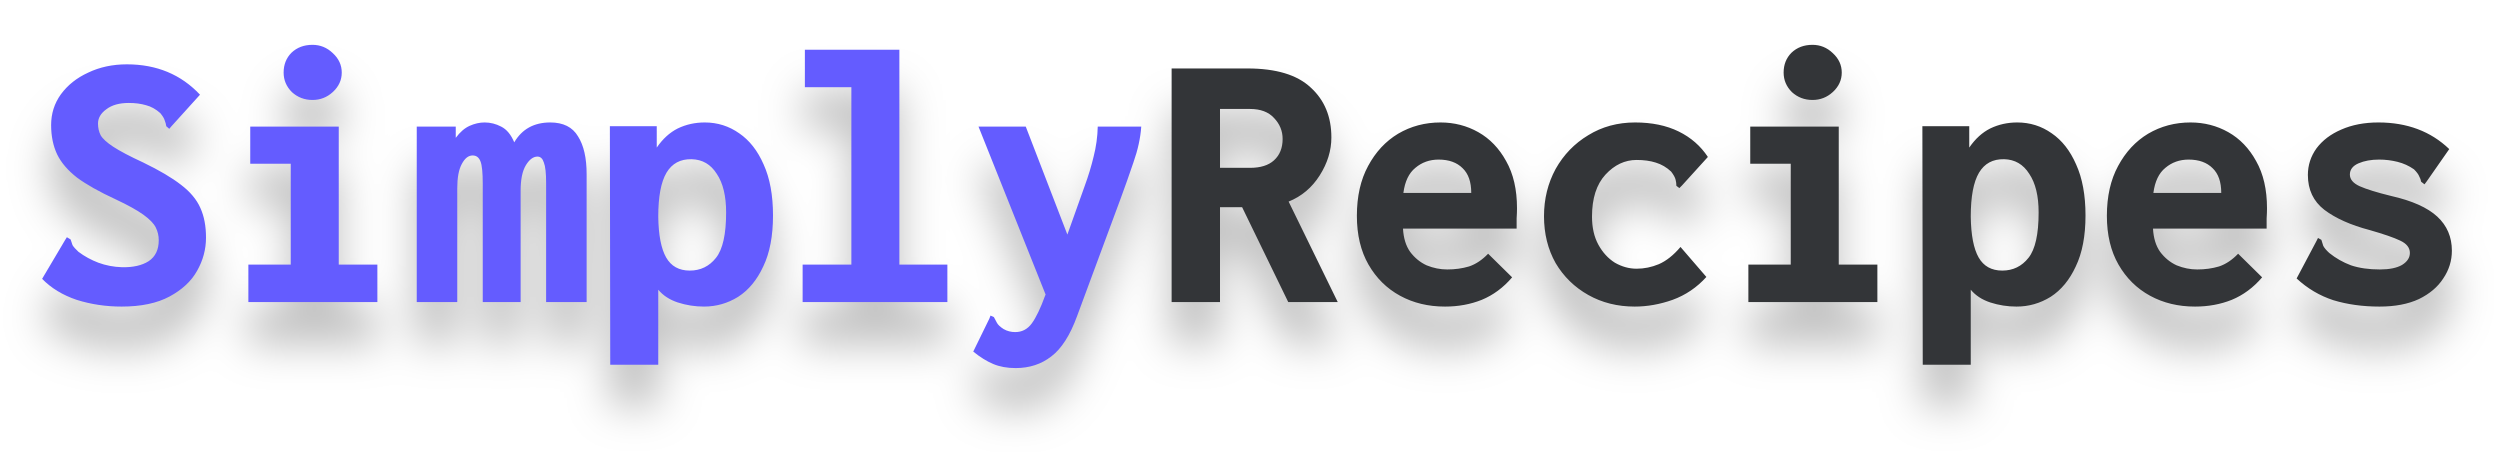
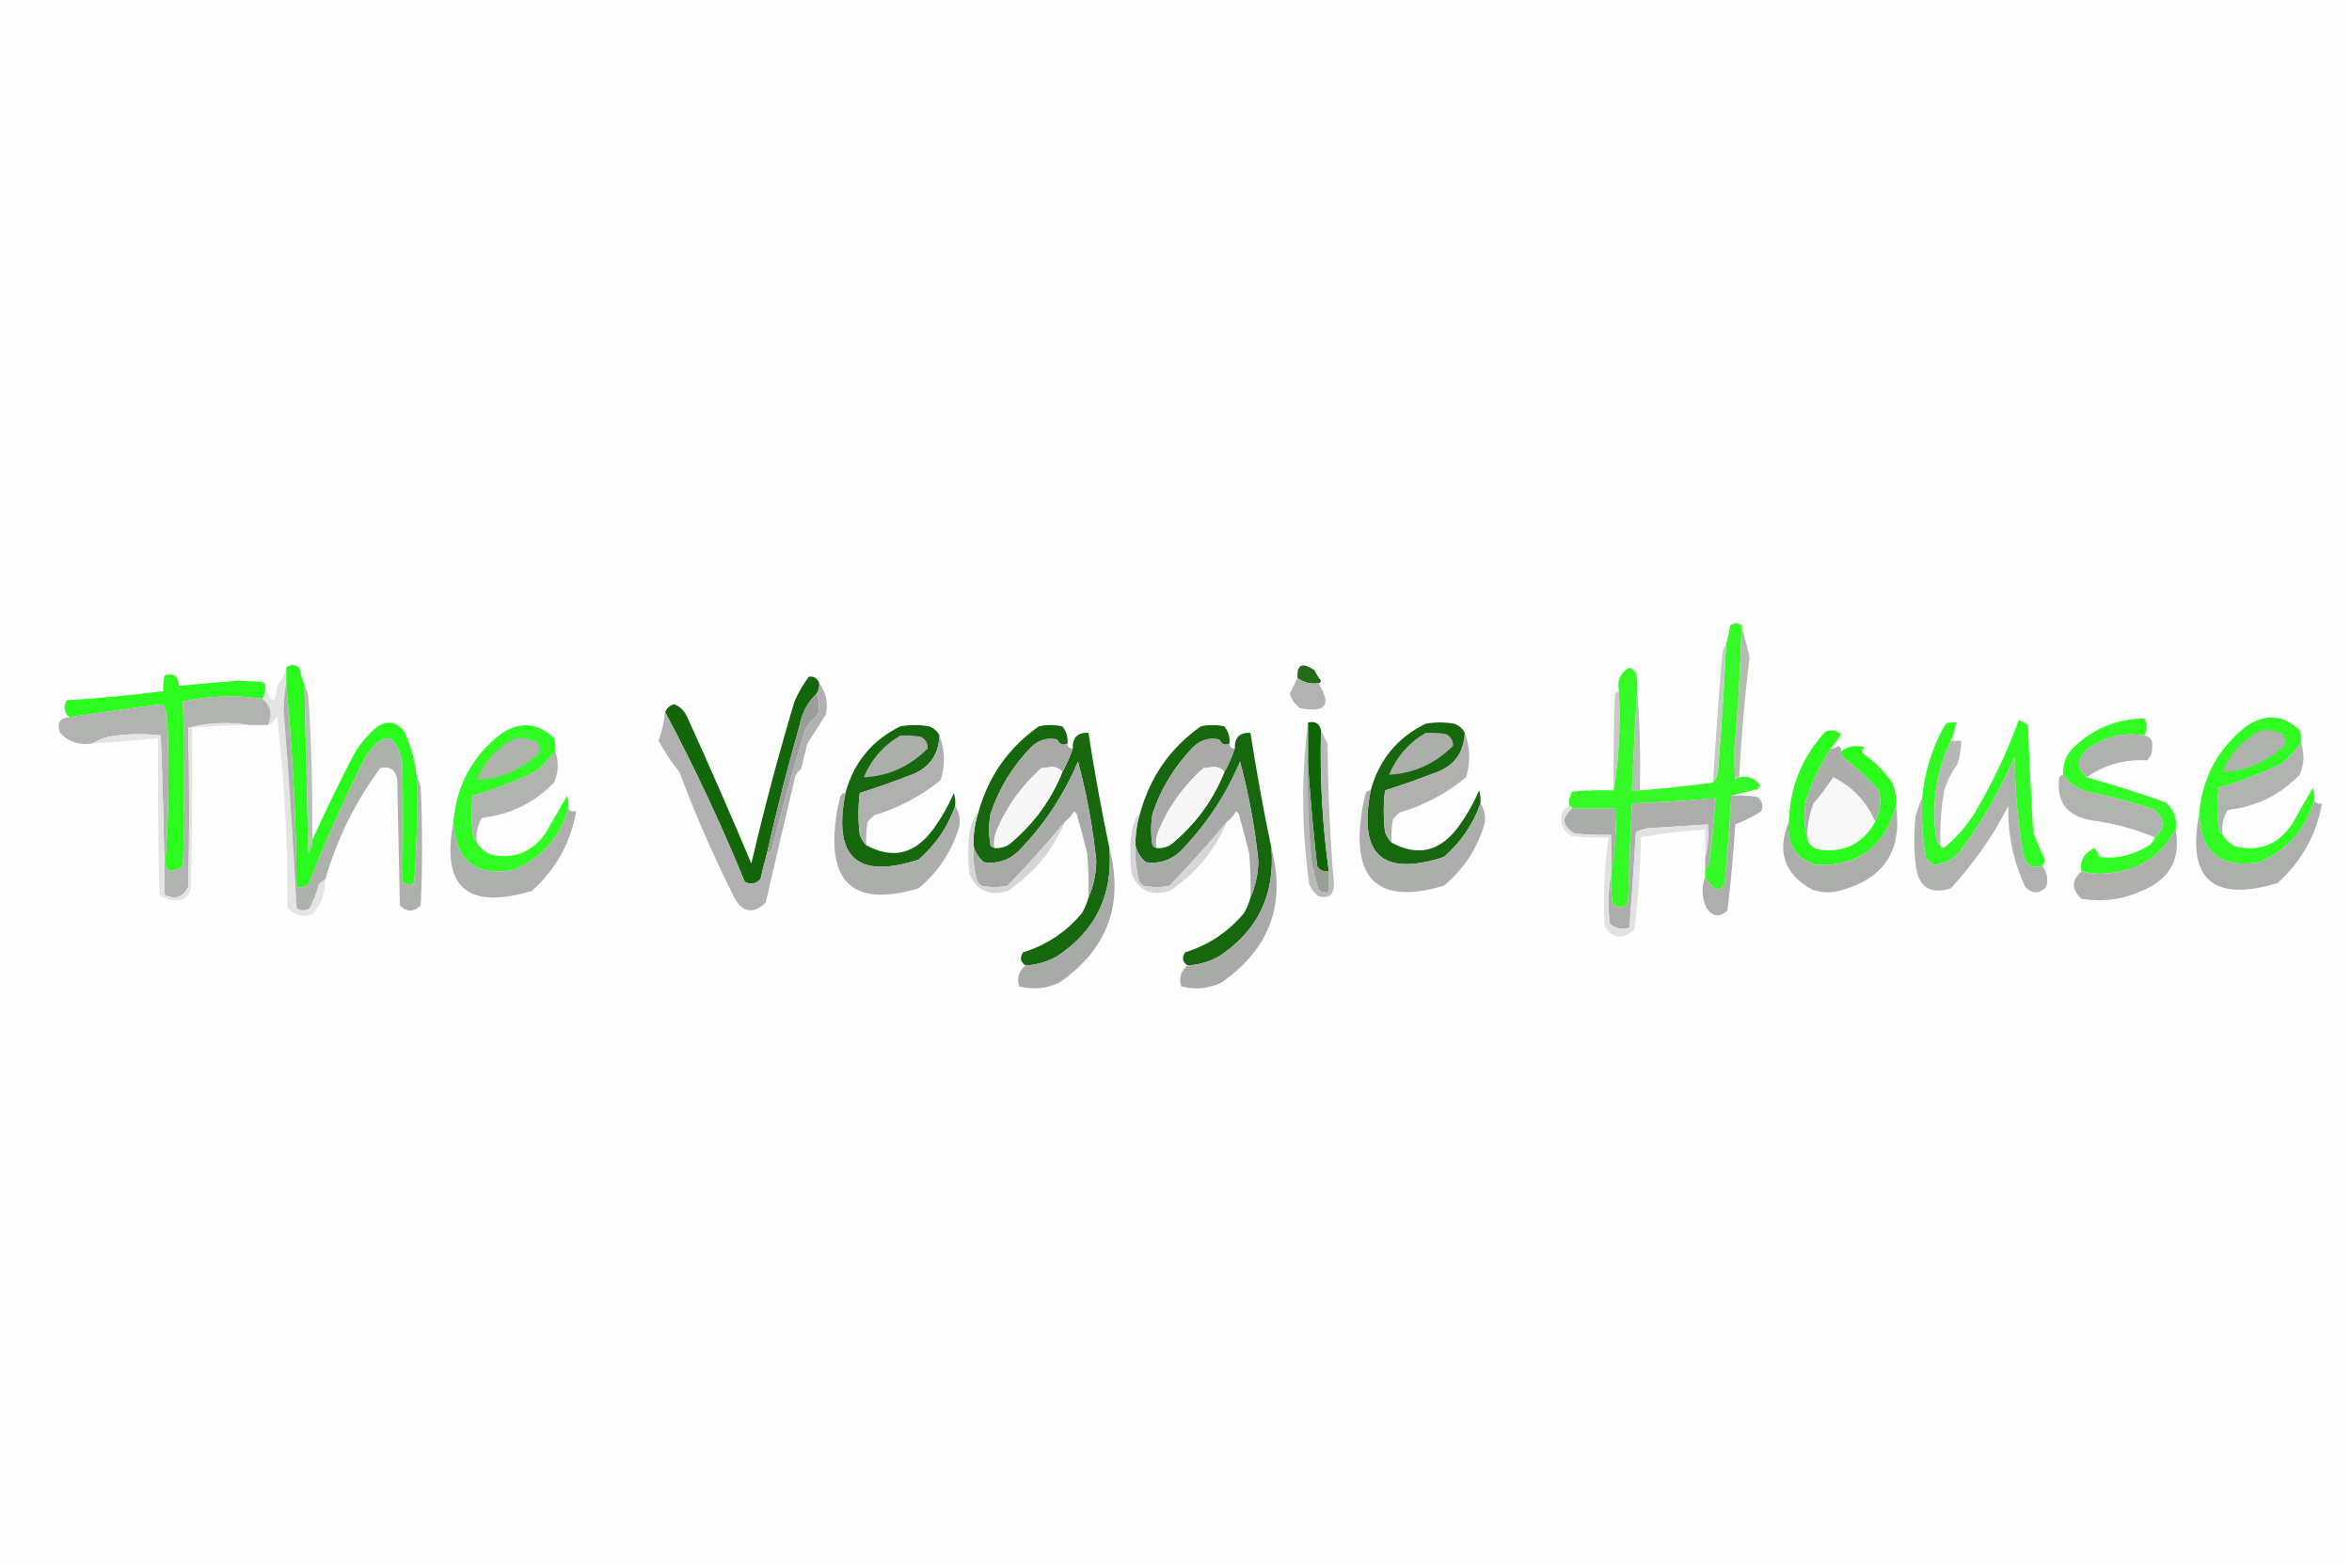
- <svg xmlns="http://www.w3.org/2000/svg" width="240" height="44" viewBox="0 0 240 44" fill="none">
-   <g filter="url(#filter0_d)">
-     <path d="M11.676 29.432C10.164 29.432 8.724 29.216 7.356 28.784C6.012 28.328 4.908 27.656 4.044 26.768L6.24 23.06L6.42 22.772L6.78 22.988C6.828 23.156 6.888 23.336 6.96 23.528C7.056 23.696 7.248 23.912 7.536 24.176C8.112 24.608 8.748 24.956 9.444 25.22C10.164 25.484 10.92 25.628 11.712 25.652C12.768 25.676 13.62 25.484 14.268 25.076C14.916 24.644 15.24 23.972 15.24 23.06C15.24 22.628 15.144 22.22 14.952 21.836C14.76 21.452 14.364 21.044 13.764 20.612C13.164 20.18 12.276 19.688 11.1 19.136C9.54 18.416 8.304 17.72 7.392 17.048C6.504 16.352 5.868 15.608 5.484 14.816C5.1 14 4.908 13.064 4.908 12.008C4.908 10.904 5.22 9.92 5.844 9.056C6.492 8.168 7.368 7.472 8.472 6.968C9.576 6.44 10.812 6.176 12.18 6.176C15.036 6.176 17.376 7.148 19.2 9.092L16.464 12.116L16.248 12.368L15.96 12.116C15.936 11.924 15.888 11.744 15.816 11.576C15.768 11.384 15.624 11.144 15.384 10.856C14.952 10.472 14.496 10.22 14.016 10.1C13.536 9.956 12.984 9.884 12.36 9.884C11.448 9.884 10.728 10.088 10.2 10.496C9.672 10.88 9.408 11.336 9.408 11.864C9.408 12.272 9.492 12.644 9.66 12.98C9.852 13.316 10.26 13.688 10.884 14.096C11.508 14.504 12.468 15.008 13.764 15.608C15.3 16.352 16.5 17.06 17.364 17.732C18.252 18.404 18.876 19.148 19.236 19.964C19.596 20.756 19.776 21.704 19.776 22.808C19.776 23.936 19.488 25.004 18.912 26.012C18.36 26.996 17.484 27.812 16.284 28.46C15.084 29.108 13.548 29.432 11.676 29.432ZM23.844 29V25.4H27.912V15.716H24.024V12.152H32.52V25.4H36.228V29H23.844ZM30 9.596C29.232 9.596 28.572 9.344 28.02 8.84C27.492 8.312 27.228 7.688 27.228 6.968C27.228 6.2 27.48 5.564 27.984 5.06C28.512 4.556 29.184 4.304 30 4.304C30.744 4.304 31.392 4.568 31.944 5.096C32.52 5.624 32.808 6.248 32.808 6.968C32.808 7.688 32.52 8.312 31.944 8.84C31.392 9.344 30.744 9.596 30 9.596ZM40.008 29V12.152H43.752V13.232C44.16 12.68 44.604 12.296 45.084 12.08C45.564 11.864 46.044 11.756 46.524 11.756C47.076 11.756 47.604 11.888 48.108 12.152C48.636 12.416 49.056 12.92 49.368 13.664C50.112 12.392 51.264 11.756 52.824 11.756C54.072 11.756 54.96 12.2 55.488 13.088C56.04 13.952 56.316 15.164 56.316 16.724V29H52.428V17.588C52.428 16.628 52.356 15.968 52.212 15.608C52.092 15.224 51.888 15.032 51.6 15.032C51.192 15.032 50.82 15.308 50.484 15.86C50.148 16.412 49.98 17.228 49.98 18.308V29H46.344V17.66C46.344 16.58 46.272 15.86 46.128 15.5C45.984 15.116 45.732 14.924 45.372 14.924C44.964 14.924 44.616 15.2 44.328 15.752C44.04 16.28 43.896 17.06 43.896 18.092V29H40.008ZM58.584 35.012L58.548 12.116H63.048V14.168C63.624 13.328 64.296 12.716 65.064 12.332C65.856 11.948 66.72 11.756 67.656 11.756C68.88 11.756 69.984 12.104 70.968 12.8C71.952 13.472 72.732 14.468 73.308 15.788C73.908 17.108 74.208 18.74 74.208 20.684C74.208 22.652 73.896 24.284 73.272 25.58C72.672 26.876 71.868 27.848 70.86 28.496C69.852 29.12 68.76 29.432 67.584 29.432C66.72 29.432 65.88 29.3 65.064 29.036C64.272 28.772 63.648 28.364 63.192 27.812V35.012H58.584ZM66.216 25.976C67.248 25.976 68.088 25.568 68.736 24.752C69.384 23.936 69.708 22.484 69.708 20.396C69.708 18.812 69.408 17.576 68.808 16.688C68.232 15.776 67.428 15.308 66.396 15.284C65.316 15.26 64.512 15.692 63.984 16.58C63.456 17.468 63.192 18.872 63.192 20.792C63.216 22.568 63.468 23.876 63.948 24.716C64.428 25.556 65.184 25.976 66.216 25.976ZM77.052 29V25.4H81.732V8.372H77.268V4.772H86.34V25.4H90.948V29H77.052ZM97.5 35.336C96.684 35.336 95.964 35.204 95.34 34.94C94.716 34.676 94.08 34.28 93.432 33.752L94.98 30.584L95.088 30.296L95.412 30.44C95.508 30.632 95.604 30.812 95.7 30.98C95.796 31.172 96.012 31.376 96.348 31.592C96.684 31.784 97.056 31.88 97.464 31.88C98.112 31.88 98.64 31.604 99.048 31.052C99.456 30.5 99.888 29.6 100.344 28.352L100.38 28.28L93.936 12.152H98.472L102.468 22.52L104.124 17.876C104.484 16.892 104.772 15.944 104.988 15.032C105.228 14.096 105.36 13.136 105.384 12.152H109.56C109.488 13.232 109.236 14.384 108.804 15.608C108.396 16.808 107.988 17.96 107.58 19.064L103.404 30.332C102.732 32.18 101.904 33.476 100.92 34.22C99.96 34.964 98.82 35.336 97.5 35.336Z" fill="#645CFF" />
-     <path d="M112.476 29V6.572H119.748C122.508 6.572 124.536 7.184 125.832 8.408C127.152 9.608 127.812 11.204 127.812 13.196C127.812 14.444 127.44 15.656 126.696 16.832C125.952 18.008 124.956 18.848 123.708 19.352L128.424 29H123.672L119.244 19.892H117.12V29H112.476ZM117.12 16.112H120C121.008 16.112 121.776 15.872 122.304 15.392C122.856 14.888 123.132 14.204 123.132 13.34C123.132 12.572 122.856 11.9 122.304 11.324C121.776 10.748 121.008 10.46 120 10.46H117.12V16.112ZM138.72 29.432C137.112 29.432 135.672 29.084 134.4 28.388C133.128 27.692 132.12 26.696 131.376 25.4C130.632 24.104 130.26 22.544 130.26 20.72C130.26 18.848 130.62 17.252 131.34 15.932C132.06 14.588 133.02 13.556 134.22 12.836C135.444 12.116 136.8 11.756 138.288 11.756C139.608 11.756 140.82 12.068 141.924 12.692C143.028 13.316 143.916 14.24 144.588 15.464C145.284 16.688 145.632 18.2 145.632 20C145.632 20.264 145.62 20.588 145.596 20.972C145.596 21.356 145.596 21.68 145.596 21.944H134.688C134.736 22.856 134.964 23.6 135.372 24.176C135.804 24.752 136.332 25.184 136.956 25.472C137.604 25.736 138.264 25.868 138.936 25.868C139.68 25.868 140.376 25.772 141.024 25.58C141.672 25.364 142.284 24.956 142.86 24.356L145.164 26.624C144.324 27.608 143.352 28.328 142.248 28.784C141.168 29.216 139.992 29.432 138.72 29.432ZM134.724 18.524H141.24C141.24 17.468 140.964 16.676 140.412 16.148C139.86 15.596 139.092 15.32 138.108 15.32C137.244 15.32 136.5 15.584 135.876 16.112C135.252 16.616 134.868 17.42 134.724 18.524ZM156.936 29.432C155.28 29.432 153.792 29.06 152.472 28.316C151.152 27.572 150.108 26.552 149.34 25.256C148.596 23.936 148.224 22.436 148.224 20.756C148.224 19.1 148.596 17.588 149.34 16.22C150.108 14.852 151.152 13.772 152.472 12.98C153.792 12.164 155.292 11.756 156.972 11.756C158.58 11.756 159.972 12.044 161.148 12.62C162.324 13.196 163.26 14.012 163.956 15.068L161.472 17.804L161.22 18.056L160.932 17.84C160.932 17.648 160.908 17.456 160.86 17.264C160.812 17.048 160.668 16.784 160.428 16.472C159.996 16.064 159.504 15.776 158.952 15.608C158.424 15.44 157.812 15.356 157.116 15.356C155.988 15.356 154.992 15.824 154.128 16.76C153.264 17.696 152.832 19.04 152.832 20.792C152.832 21.848 153.036 22.748 153.444 23.492C153.852 24.236 154.38 24.812 155.028 25.22C155.7 25.604 156.396 25.796 157.116 25.796C157.836 25.796 158.544 25.652 159.24 25.364C159.96 25.052 160.656 24.5 161.328 23.708L163.812 26.588C162.9 27.596 161.82 28.328 160.572 28.784C159.348 29.216 158.136 29.432 156.936 29.432ZM167.844 29V25.4H171.912V15.716H168.024V12.152H176.52V25.4H180.228V29H167.844ZM174 9.596C173.232 9.596 172.572 9.344 172.02 8.84C171.492 8.312 171.228 7.688 171.228 6.968C171.228 6.2 171.48 5.564 171.984 5.06C172.512 4.556 173.184 4.304 174 4.304C174.744 4.304 175.392 4.568 175.944 5.096C176.52 5.624 176.808 6.248 176.808 6.968C176.808 7.688 176.52 8.312 175.944 8.84C175.392 9.344 174.744 9.596 174 9.596ZM184.584 35.012L184.548 12.116H189.048V14.168C189.624 13.328 190.296 12.716 191.064 12.332C191.856 11.948 192.72 11.756 193.656 11.756C194.88 11.756 195.984 12.104 196.968 12.8C197.952 13.472 198.732 14.468 199.308 15.788C199.908 17.108 200.208 18.74 200.208 20.684C200.208 22.652 199.896 24.284 199.272 25.58C198.672 26.876 197.868 27.848 196.86 28.496C195.852 29.12 194.76 29.432 193.584 29.432C192.72 29.432 191.88 29.3 191.064 29.036C190.272 28.772 189.648 28.364 189.192 27.812V35.012H184.584ZM192.216 25.976C193.248 25.976 194.088 25.568 194.736 24.752C195.384 23.936 195.708 22.484 195.708 20.396C195.708 18.812 195.408 17.576 194.808 16.688C194.232 15.776 193.428 15.308 192.396 15.284C191.316 15.26 190.512 15.692 189.984 16.58C189.456 17.468 189.192 18.872 189.192 20.792C189.216 22.568 189.468 23.876 189.948 24.716C190.428 25.556 191.184 25.976 192.216 25.976ZM210.72 29.432C209.112 29.432 207.672 29.084 206.4 28.388C205.128 27.692 204.12 26.696 203.376 25.4C202.632 24.104 202.26 22.544 202.26 20.72C202.26 18.848 202.62 17.252 203.34 15.932C204.06 14.588 205.02 13.556 206.22 12.836C207.444 12.116 208.8 11.756 210.288 11.756C211.608 11.756 212.82 12.068 213.924 12.692C215.028 13.316 215.916 14.24 216.588 15.464C217.284 16.688 217.632 18.2 217.632 20C217.632 20.264 217.62 20.588 217.596 20.972C217.596 21.356 217.596 21.68 217.596 21.944H206.688C206.736 22.856 206.964 23.6 207.372 24.176C207.804 24.752 208.332 25.184 208.956 25.472C209.604 25.736 210.264 25.868 210.936 25.868C211.68 25.868 212.376 25.772 213.024 25.58C213.672 25.364 214.284 24.956 214.86 24.356L217.164 26.624C216.324 27.608 215.352 28.328 214.248 28.784C213.168 29.216 211.992 29.432 210.72 29.432ZM206.724 18.524H213.24C213.24 17.468 212.964 16.676 212.412 16.148C211.86 15.596 211.092 15.32 210.108 15.32C209.244 15.32 208.5 15.584 207.876 16.112C207.252 16.616 206.868 17.42 206.724 18.524ZM228.432 29.432C226.824 29.432 225.348 29.228 224.004 28.82C222.684 28.388 221.508 27.692 220.476 26.732L222.384 23.132L222.528 22.844L222.852 23.024C222.9 23.192 222.96 23.384 223.032 23.6C223.128 23.792 223.32 24.02 223.608 24.284C224.232 24.788 224.928 25.184 225.696 25.472C226.488 25.736 227.412 25.868 228.468 25.868C229.38 25.868 230.088 25.724 230.592 25.436C231.096 25.124 231.348 24.74 231.348 24.284C231.348 23.78 231.036 23.384 230.412 23.096C229.812 22.808 228.84 22.472 227.496 22.088C225.672 21.608 224.22 20.96 223.14 20.144C222.084 19.328 221.556 18.212 221.556 16.796C221.556 15.86 221.832 15.008 222.384 14.24C222.96 13.472 223.752 12.872 224.76 12.44C225.792 11.984 226.98 11.756 228.324 11.756C231.084 11.756 233.352 12.608 235.128 14.312L232.968 17.408L232.752 17.696L232.428 17.444C232.404 17.276 232.344 17.108 232.248 16.94C232.176 16.748 232.008 16.52 231.744 16.256C231.264 15.92 230.736 15.68 230.16 15.536C229.584 15.392 228.996 15.32 228.396 15.32C227.628 15.32 226.968 15.44 226.416 15.68C225.864 15.92 225.588 16.28 225.588 16.76C225.588 17.216 225.9 17.588 226.524 17.876C227.172 18.164 228.18 18.476 229.548 18.812C231.564 19.268 233.04 19.928 233.976 20.792C234.912 21.656 235.38 22.748 235.38 24.068C235.38 25.028 235.104 25.916 234.552 26.732C234.024 27.548 233.244 28.208 232.212 28.712C231.18 29.192 229.92 29.432 228.432 29.432Z" fill="#333538" />
+ <svg xmlns="http://www.w3.org/2000/svg" version="1.1" width="900px" height="600px" style="shape-rendering:geometricPrecision; text-rendering:geometricPrecision; image-rendering:optimizeQuality; fill-rule:evenodd; clip-rule:evenodd">
+   <g>
+     <path style="opacity:1" fill="#fefefe" d="M -0.5,-0.5 C 299.5,-0.5 599.5,-0.5 899.5,-0.5C 899.5,199.5 899.5,399.5 899.5,599.5C 599.5,599.5 299.5,599.5 -0.5,599.5C -0.5,399.5 -0.5,199.5 -0.5,-0.5 Z" />
  </g>
-   <defs>
-     <filter id="filter0_d" x="0.044" y="4.304" width="239.336" height="39.032" filterUnits="userSpaceOnUse" color-interpolation-filters="sRGB">
-       <feFlood flood-opacity="0" result="BackgroundImageFix" />
-       <feColorMatrix in="SourceAlpha" type="matrix" values="0 0 0 0 0 0 0 0 0 0 0 0 0 0 0 0 0 0 127 0" />
-       <feOffset dy="4" />
-       <feGaussianBlur stdDeviation="2" />
-       <feColorMatrix type="matrix" values="0 0 0 0 0 0 0 0 0 0 0 0 0 0 0 0 0 0 0.25 0" />
-       <feBlend mode="normal" in2="BackgroundImageFix" result="effect1_dropShadow" />
-       <feBlend mode="normal" in="SourceGraphic" in2="effect1_dropShadow" result="shape" />
-     </filter>
-   </defs>
+   <g>
+     <path style="opacity:1" fill="#35fa27" d="M 666.5,239.5 C 665.998,255.861 664.998,272.194 663.5,288.5C 663.667,291.833 663.833,295.167 664,298.5C 664.383,297.944 664.883,297.611 665.5,297.5C 668.908,296.828 671.575,297.828 673.5,300.5C 673.291,301.086 672.957,301.586 672.5,302C 669.048,302.885 665.714,303.718 662.5,304.5C 661.91,315.514 661.077,326.514 660,337.5C 659.653,339.18 658.653,340.18 657,340.5C 655.038,339.239 653.538,337.572 652.5,335.5C 652.5,334.5 652.5,333.5 652.5,332.5C 653.222,332.082 653.722,331.416 654,330.5C 655.023,322.177 655.856,313.843 656.5,305.5C 645.851,306.432 635.184,307.098 624.5,307.5C 623.874,320.157 623.374,332.823 623,345.5C 620.888,347.922 618.888,347.922 617,345.5C 616.501,341.848 616.335,338.182 616.5,334.5C 617.869,326.37 618.536,318.037 618.5,309.5C 612.833,309.5 607.167,309.5 601.5,309.5C 601.5,308.833 601.167,308.5 600.5,308.5C 600.261,306.533 600.594,304.699 601.5,303C 606.823,302.501 612.156,302.334 617.5,302.5C 619.48,290.211 620.147,277.544 619.5,264.5C 618.66,260.461 619.993,257.461 623.5,255.5C 624.478,255.977 625.311,256.643 626,257.5C 626.497,259.81 626.663,262.143 626.5,264.5C 625.659,277.155 624.992,289.822 624.5,302.5C 625.5,302.5 626.5,302.5 627.5,302.5C 636.872,301.783 646.206,300.783 655.5,299.5C 656.794,297.952 657.461,295.952 657.5,293.5C 658.791,277.848 659.791,262.181 660.5,246.5C 661.21,244.254 661.71,241.92 662,239.5C 663.616,238.199 665.116,238.199 666.5,239.5 Z" />
+   </g>
+   <g>
+     <path style="opacity:1" fill="#2afb1d" d="M 116.5,262.5 C 117.008,283.831 117.508,305.165 118,326.5C 119.009,324.975 119.509,323.308 119.5,321.5C 124.363,310.772 129.53,300.105 135,289.5C 137.412,285.084 140.578,281.251 144.5,278C 148.78,275.523 152.28,276.356 155,280.5C 157.321,285.936 158.821,291.603 159.5,297.5C 159.823,311.079 159.49,324.579 158.5,338C 156.888,338.72 155.388,338.554 154,337.5C 154.222,322.505 154.222,307.505 154,292.5C 151.635,280.311 146.968,279.311 140,289.5C 131.844,305.478 124.51,321.812 118,338.5C 116.644,339.38 115.144,339.714 113.5,339.5C 113.309,313.283 111.976,287.283 109.5,261.5C 109.5,259.5 109.5,257.5 109.5,255.5C 111.035,254.212 112.701,254.212 114.5,255.5C 115.067,257.982 115.734,260.316 116.5,262.5 Z" />
+   </g>
+   <g>
+     <path style="opacity:1" fill="#226b18" d="M 504.5,261.5 C 501.487,261.893 498.82,261.226 496.5,259.5C 496.159,254.31 498.326,253.31 503,256.5C 503.635,257.966 504.469,259.3 505.5,260.5C 505.376,261.107 505.043,261.44 504.5,261.5 Z" />
+   </g>
+   <g>
+     <path style="opacity:1" fill="#c4cac4" d="M 660.5,246.5 C 659.791,262.181 658.791,277.848 657.5,293.5C 657.461,295.952 656.794,297.952 655.5,299.5C 656.477,283.158 657.643,266.824 659,250.5C 659.21,248.942 659.71,247.609 660.5,246.5 Z" />
+   </g>
+   <g>
+     <path style="opacity:1" fill="#2dfc1f" d="M 101.5,262.5 C 101.634,264.292 101.301,265.958 100.5,267.5C 90.232,265.962 80.065,266.296 70,268.5C 70.62,289.459 70.62,310.459 70,331.5C 64.504,334.865 62.338,333.198 63.5,326.5C 64.578,309.511 64.744,292.511 64,275.5C 63.808,273.423 63.308,271.423 62.5,269.5C 50.474,270.98 38.474,272.647 26.5,274.5C 24.478,272.581 24.144,270.414 25.5,268C 37.88,267.27 50.213,266.103 62.5,264.5C 62.338,262.473 62.505,260.473 63,258.5C 66.397,257.461 68.23,258.794 68.5,262.5C 76.152,261.725 83.818,261.058 91.5,260.5C 94.5,260.667 97.5,260.833 100.5,261C 101.056,261.383 101.389,261.883 101.5,262.5 Z" />
+   </g>
+   <g>
+     <path style="opacity:1" fill="#14660b" d="M 313.5,261.5 C 313.567,262.959 313.234,264.292 312.5,265.5C 309.063,268.701 306.896,272.701 306,277.5C 301.359,293.731 297.192,310.064 293.5,326.5C 292.609,329.778 291.776,333.111 291,336.5C 289.155,338.35 287.155,338.683 285,337.5C 275.86,315.226 265.693,293.559 254.5,272.5C 255.191,270.978 256.358,269.978 258,269.5C 260.321,270.487 261.987,272.154 263,274.5C 271.447,293.058 279.613,311.725 287.5,330.5C 292.377,309.657 297.877,288.99 304,268.5C 305.455,265.088 307.288,261.921 309.5,259C 311.412,258.721 312.746,259.554 313.5,261.5 Z" />
+   </g>
+   <g>
+     <path style="opacity:1" fill="#b1b2b1" d="M 496.5,259.5 C 498.82,261.226 501.487,261.893 504.5,261.5C 509.695,269.785 507.362,272.952 497.5,271C 495.552,269.561 494.219,267.728 493.5,265.5C 494.519,263.489 495.519,261.489 496.5,259.5 Z" />
+   </g>
+   <g>
+     <path style="opacity:1" fill="#b3beb1" d="M 666.5,239.5 C 667.496,243.452 668.496,247.452 669.5,251.5C 667.615,266.791 666.281,282.124 665.5,297.5C 664.883,297.611 664.383,297.944 664,298.5C 663.833,295.167 663.667,291.833 663.5,288.5C 664.998,272.194 665.998,255.861 666.5,239.5 Z" />
+   </g>
+   <g>
+     <path style="opacity:1" fill="#999f98" d="M 312.5,265.5 C 313.435,268.113 313.602,270.779 313,273.5C 310.957,275.208 309.29,277.208 308,279.5C 303.529,294.413 299.362,309.413 295.5,324.5C 295.253,325.713 294.586,326.38 293.5,326.5C 297.192,310.064 301.359,293.731 306,277.5C 306.896,272.701 309.063,268.701 312.5,265.5 Z" />
+   </g>
+   <g>
+     <path style="opacity:1" fill="#e4e4e4" d="M 109.5,255.5 C 109.5,257.5 109.5,259.5 109.5,261.5C 108.919,264.783 108.586,268.116 108.5,271.5C 110.536,296.801 112.203,322.134 113.5,347.5C 115.198,348.681 116.865,348.681 118.5,347.5C 119.961,344.618 121.127,341.618 122,338.5C 122.708,337.619 123.542,336.953 124.5,336.5C 124.51,341.689 122.843,346.189 119.5,350C 115.82,351.027 112.653,350.194 110,347.5C 110.098,322.748 108.765,298.081 106,273.5C 105.502,275.544 104.335,276.878 102.5,277.5C 104.321,273.534 103.654,270.201 100.5,267.5C 101.301,265.958 101.634,264.292 101.5,262.5C 103.89,269.816 105.39,269.816 106,262.5C 107.831,260.418 108.998,258.085 109.5,255.5 Z" />
+   </g>
+   <g>
+     <path style="opacity:1" fill="#30fb23" d="M 781.5,331.5 C 777.011,332.551 774.511,330.551 774,325.5C 771.963,313.605 770.963,301.605 771,289.5C 765.612,301.949 758.945,313.615 751,324.5C 748.119,328.683 744.286,330.85 739.5,331C 738.667,330.167 737.833,329.333 737,328.5C 735.689,320.895 735.189,313.228 735.5,305.5C 736.425,295.288 739.425,285.788 744.5,277C 745.793,276.51 747.127,276.343 748.5,276.5C 748.122,278.921 747.455,281.254 746.5,283.5C 740.836,295.45 739.002,308.116 741,321.5C 741.278,322.416 741.778,323.082 742.5,323.5C 742.897,324.525 743.563,324.692 744.5,324C 749.083,320.088 752.917,315.588 756,310.5C 762.632,299.242 768.132,287.575 772.5,275.5C 773.748,276.04 774.915,276.707 776,277.5C 776.522,291.174 777.189,304.84 778,318.5C 779.362,322.058 780.862,325.558 782.5,329C 782.257,329.902 781.923,330.735 781.5,331.5 Z" />
+   </g>
+   <g>
+     <path style="opacity:1" fill="#32fd24" d="M 820.5,281.5 C 812.432,280.129 805.099,281.962 798.5,287C 794.633,290.702 794.633,294.202 798.5,297.5C 808.498,300.339 818.498,303.506 828.5,307C 831.87,309.697 833.204,313.197 832.5,317.5C 827.46,327.001 819.46,332.501 808.5,334C 804.446,334.694 800.446,334.527 796.5,333.5C 795.744,329.496 797.41,326.496 801.5,324.5C 802.262,325.628 802.929,326.795 803.5,328C 809.928,328.75 815.928,327.417 821.5,324C 823.063,323.241 824.063,322.074 824.5,320.5C 828.467,317.124 828.467,313.624 824.5,310C 816.01,307.06 807.343,304.726 798.5,303C 794.686,301.778 791.686,299.611 789.5,296.5C 789.249,292.669 790.416,289.336 793,286.5C 800.664,278.949 809.83,275.116 820.5,275C 821.768,277.163 821.768,279.33 820.5,281.5 Z" />
+   </g>
+   <g>
+     <path style="opacity:1" fill="#31fc24" d="M 880.5,284.5 C 878.4,287.104 876.067,289.604 873.5,292C 865.62,295.959 857.453,299.126 849,301.5C 848.333,306.5 848.333,311.5 849,316.5C 849.232,317.737 849.732,318.737 850.5,319.5C 851.673,321.504 853.34,323.004 855.5,324C 864.576,326.047 871.743,323.214 877,315.5C 879.667,310.833 882.333,306.167 885,301.5C 885.494,303.134 885.66,304.801 885.5,306.5C 882.243,317.595 875.243,325.428 864.5,330C 849.843,332.508 842.176,326.342 841.5,311.5C 842.667,297.662 848.667,286.496 859.5,278C 866.805,272.972 873.638,273.472 880,279.5C 880.494,281.134 880.66,282.801 880.5,284.5 Z" />
+   </g>
+   <g>
+     <path style="opacity:1" fill="#0e6506" d="M 500.5,276.5 C 503.285,275.916 504.952,276.916 505.5,279.5C 504.997,297.594 505.997,315.594 508.5,333.5C 506.549,333.773 505.049,333.107 504,331.5C 502.541,318.376 501.375,305.376 500.5,292.5C 500.5,287.167 500.5,281.833 500.5,276.5 Z" />
+   </g>
+   <g>
+     <path style="opacity:1" fill="#17670e" d="M 560.5,280.5 C 560.175,288.345 556.175,293.511 548.5,296C 542.381,298.373 536.214,300.539 530,302.5C 529.333,307.833 529.333,313.167 530,318.5C 530.608,320.066 531.442,321.4 532.5,322.5C 542.496,327.933 550.996,325.933 558,316.5C 561.172,312.159 563.839,307.492 566,302.5C 566.494,304.134 566.66,305.801 566.5,307.5C 563.681,315.504 559.015,322.338 552.5,328C 528.981,335.659 519.647,327.159 524.5,302.5C 527.702,290.805 534.702,282.305 545.5,277C 549.167,276.333 552.833,276.333 556.5,277C 558.324,277.66 559.657,278.827 560.5,280.5 Z" />
+   </g>
+   <g>
+     <path style="opacity:1" fill="#17670e" d="M 359.5,281.5 C 359.175,289.345 355.175,294.511 347.5,297C 341.381,299.373 335.214,301.539 329,303.5C 328.333,308.833 328.333,314.167 329,319.5C 329.608,321.066 330.442,322.4 331.5,323.5C 341.496,328.933 349.996,326.933 357,317.5C 360.172,313.159 362.839,308.492 365,303.5C 365.494,305.134 365.66,306.801 365.5,308.5C 362.681,316.504 358.015,323.338 351.5,329C 327.981,336.659 318.647,328.159 323.5,303.5C 326.702,291.805 333.702,283.305 344.5,278C 348.167,277.333 351.833,277.333 355.5,278C 357.324,278.66 358.657,279.827 359.5,281.5 Z" />
+   </g>
+   <g>
+     <path style="opacity:1" fill="#17670e" d="M 408.5,284.5 C 406.9,285.512 405.566,285.012 404.5,283C 400.671,282.242 397.338,283.242 394.5,286C 387.423,293.316 382.257,301.816 379,311.5C 378.333,315.5 378.333,319.5 379,323.5C 379.383,324.056 379.883,324.389 380.5,324.5C 383.226,324.736 385.559,323.903 387.5,322C 396.016,314.663 402.35,305.829 406.5,295.5C 408.072,292.682 409.406,289.682 410.5,286.5C 410.368,282.237 412.368,280.237 416.5,280.5C 418.781,295.239 421.448,309.905 424.5,324.5C 425.975,342.38 419.308,356.213 404.5,366C 400.769,368.099 396.769,369.266 392.5,369.5C 390.439,368.249 390.106,366.582 391.5,364.5C 400.475,361.688 407.975,356.688 414,349.5C 415.122,347.593 415.955,345.593 416.5,343.5C 418.417,339.15 419.417,334.483 419.5,329.5C 418.195,316.642 415.862,303.976 412.5,291.5C 406.999,304.49 399.333,315.99 389.5,326C 385.753,329.381 381.419,330.714 376.5,330C 374.372,328.208 373.039,326.042 372.5,323.5C 372.423,319.038 373.09,314.705 374.5,310.5C 378.373,296.898 386.04,286.065 397.5,278C 400.5,277.333 403.5,277.333 406.5,278C 408.016,279.897 408.683,282.064 408.5,284.5 Z" />
+   </g>
+   <g>
+     <path style="opacity:1" fill="#17670e" d="M 470.5,284.5 C 468.9,285.512 467.566,285.012 466.5,283C 462.671,282.242 459.338,283.242 456.5,286C 449.423,293.316 444.257,301.816 441,311.5C 440.333,315.5 440.333,319.5 441,323.5C 441.383,324.056 441.883,324.389 442.5,324.5C 445.226,324.736 447.559,323.903 449.5,322C 458.016,314.663 464.35,305.829 468.5,295.5C 470.072,292.682 471.406,289.682 472.5,286.5C 472.368,282.237 474.368,280.237 478.5,280.5C 480.781,295.239 483.448,309.905 486.5,324.5C 487.975,342.38 481.308,356.213 466.5,366C 462.769,368.099 458.769,369.266 454.5,369.5C 452.439,368.249 452.106,366.582 453.5,364.5C 462.475,361.688 469.975,356.688 476,349.5C 477.122,347.593 477.955,345.593 478.5,343.5C 480.417,339.15 481.417,334.483 481.5,329.5C 480.195,316.642 477.862,303.976 474.5,291.5C 468.999,304.49 461.333,315.99 451.5,326C 447.753,329.381 443.419,330.714 438.5,330C 436.372,328.208 435.039,326.042 434.5,323.5C 434.423,319.038 435.09,314.705 436.5,310.5C 440.373,296.898 448.04,286.065 459.5,278C 462.5,277.333 465.5,277.333 468.5,278C 470.016,279.897 470.683,282.064 470.5,284.5 Z" />
+   </g>
+   <g>
+     <path style="opacity:1" fill="#c8c8c8" d="M 619.5,264.5 C 620.147,277.544 619.48,290.211 617.5,302.5C 617.333,290.162 617.5,277.829 618,265.5C 618.383,264.944 618.883,264.611 619.5,264.5 Z" />
+   </g>
+   <g>
+     <path style="opacity:1" fill="#31fc24" d="M 212.5,287.5 C 210.4,290.104 208.067,292.604 205.5,295C 197.62,298.959 189.453,302.126 181,304.5C 180.333,309.5 180.333,314.5 181,319.5C 181.232,320.737 181.732,321.737 182.5,322.5C 183.673,324.504 185.34,326.004 187.5,327C 196.576,329.047 203.743,326.214 209,318.5C 211.667,313.833 214.333,309.167 217,304.5C 217.494,306.134 217.66,307.801 217.5,309.5C 214.243,320.595 207.243,328.428 196.5,333C 181.843,335.508 174.176,329.342 173.5,314.5C 174.667,300.662 180.667,289.496 191.5,281C 198.805,275.972 205.638,276.472 212,282.5C 212.494,284.134 212.66,285.801 212.5,287.5 Z" />
+   </g>
+   <g>
+     <path style="opacity:1" fill="#b0b1b0" d="M 313.5,261.5 C 316.125,264.978 316.958,268.978 316,273.5C 313.667,277.167 311.333,280.833 309,284.5C 308.121,287.818 307.287,291.152 306.5,294.5C 305.029,295.381 304.196,296.714 304,298.5C 300.252,314.186 296.585,329.852 293,345.5C 288.098,349.986 284.098,349.319 281,343.5C 273.096,327.865 266.096,311.865 260,295.5C 256.973,291.776 254.306,287.776 252,283.5C 253.363,279.77 254.197,276.104 254.5,272.5C 265.693,293.559 275.86,315.226 285,337.5C 287.155,338.683 289.155,338.35 291,336.5C 291.776,333.111 292.609,329.778 293.5,326.5C 294.586,326.38 295.253,325.713 295.5,324.5C 299.362,309.413 303.529,294.413 308,279.5C 309.29,277.208 310.957,275.208 313,273.5C 313.602,270.779 313.435,268.113 312.5,265.5C 313.234,264.292 313.567,262.959 313.5,261.5 Z" />
+   </g>
+   <g>
+     <path style="opacity:1" fill="#2bfc1e" d="M 700.5,286.5 C 696.545,292.746 693.378,299.412 691,306.5C 690.185,311.352 690.352,316.019 691.5,320.5C 691.916,322.752 693.249,324.252 695.5,325C 705.341,326.578 712.674,323.078 717.5,314.5C 719.412,310.806 719.912,306.806 719,302.5C 714.634,297.799 709.967,293.466 705,289.5C 704.536,288.906 704.369,288.239 704.5,287.5C 707.177,285.568 710.177,285.068 713.5,286C 712.549,286.718 712.383,287.551 713,288.5C 717.333,291.5 721,295.167 724,299.5C 725.289,302.351 725.789,305.351 725.5,308.5C 721.167,324.34 710.834,331.84 694.5,331C 686.923,328.223 683.589,322.723 684.5,314.5C 684.888,301.23 689.554,289.73 698.5,280C 700.728,279.18 702.728,279.513 704.5,281C 703.335,282.992 702.002,284.825 700.5,286.5 Z" />
+   </g>
+   <g>
+     <path style="opacity:1" fill="#b0b2b0" d="M 820.5,281.5 C 822.95,281.874 823.95,283.374 823.5,286C 823.646,288.034 822.98,289.701 821.5,291C 812.947,290.551 805.28,292.717 798.5,297.5C 794.633,294.202 794.633,290.702 798.5,287C 805.099,281.962 812.432,280.129 820.5,281.5 Z" />
+   </g>
+   <g>
+     <path style="opacity:1" fill="#aeb3ad" d="M 865.5,279.5 C 868.32,279.248 870.986,279.748 873.5,281C 874.554,282.388 874.72,283.888 874,285.5C 867.252,291.802 859.418,295.135 850.5,295.5C 853.519,288.153 858.519,282.819 865.5,279.5 Z" />
+   </g>
+   <g>
+     <path style="opacity:1" fill="#acb2ab" d="M 109.5,261.5 C 111.976,287.283 113.309,313.283 113.5,339.5C 115.144,339.714 116.644,339.38 118,338.5C 124.51,321.812 131.844,305.478 140,289.5C 146.968,279.311 151.635,280.311 154,292.5C 154.222,307.505 154.222,322.505 154,337.5C 155.388,338.554 156.888,338.72 158.5,338C 159.49,324.579 159.823,311.079 159.5,297.5C 160.29,298.609 160.79,299.942 161,301.5C 161.667,316.5 161.667,331.5 161,346.5C 158.333,349.167 155.667,349.167 153,346.5C 152.667,330.5 152.333,314.5 152,298.5C 151.42,294.574 149.253,293.074 145.5,294C 135.94,306.952 128.94,321.119 124.5,336.5C 123.542,336.953 122.708,337.619 122,338.5C 121.127,341.618 119.961,344.618 118.5,347.5C 116.865,348.681 115.198,348.681 113.5,347.5C 112.203,322.134 110.536,296.801 108.5,271.5C 108.586,268.116 108.919,264.783 109.5,261.5 Z" />
+   </g>
+   <g>
+     <path style="opacity:1" fill="#abaeab" d="M 545.5,280.5 C 548.187,280.336 550.854,280.503 553.5,281C 555.329,282.113 556.163,283.613 556,285.5C 549.083,292.383 540.917,296.05 531.5,296.5C 534.443,289.563 539.11,284.23 545.5,280.5 Z" />
+   </g>
+   <g>
+     <path style="opacity:1" fill="#b6bfb4" d="M 626.5,264.5 C 627.495,276.989 627.829,289.656 627.5,302.5C 626.5,302.5 625.5,302.5 624.5,302.5C 624.992,289.822 625.659,277.155 626.5,264.5 Z" />
+   </g>
+   <g>
+     <path style="opacity:1" fill="#abaeab" d="M 344.5,281.5 C 347.187,281.336 349.854,281.503 352.5,282C 354.329,283.113 355.163,284.613 355,286.5C 348.083,293.383 339.917,297.05 330.5,297.5C 333.443,290.563 338.11,285.23 344.5,281.5 Z" />
+   </g>
+   <g>
+     <path style="opacity:1" fill="#a9aaa8" d="M 408.5,284.5 C 408.5,285.833 409.167,286.5 410.5,286.5C 409.406,289.682 408.072,292.682 406.5,295.5C 405.666,294.252 404.333,293.585 402.5,293.5C 401.167,293.667 399.833,293.833 398.5,294C 391.065,300.595 385.398,308.428 381.5,317.5C 380.526,319.743 380.192,322.076 380.5,324.5C 379.883,324.389 379.383,324.056 379,323.5C 378.333,319.5 378.333,315.5 379,311.5C 382.257,301.816 387.423,293.316 394.5,286C 397.338,283.242 400.671,282.242 404.5,283C 405.566,285.012 406.9,285.512 408.5,284.5 Z" />
+   </g>
+   <g>
+     <path style="opacity:1" fill="#a9aaa8" d="M 470.5,284.5 C 470.5,285.833 471.167,286.5 472.5,286.5C 471.406,289.682 470.072,292.682 468.5,295.5C 467.666,294.252 466.333,293.585 464.5,293.5C 463.167,293.667 461.833,293.833 460.5,294C 453.065,300.595 447.398,308.428 443.5,317.5C 442.526,319.743 442.192,322.076 442.5,324.5C 441.883,324.389 441.383,324.056 441,323.5C 440.333,319.5 440.333,315.5 441,311.5C 444.257,301.816 449.423,293.316 456.5,286C 459.338,283.242 462.671,282.242 466.5,283C 467.566,285.012 468.9,285.512 470.5,284.5 Z" />
+   </g>
+   <g>
+     <path style="opacity:1" fill="#aeb3ad" d="M 197.5,282.5 C 200.32,282.248 202.986,282.748 205.5,284C 206.554,285.388 206.72,286.888 206,288.5C 199.252,294.802 191.418,298.135 182.5,298.5C 185.519,291.153 190.519,285.819 197.5,282.5 Z" />
+   </g>
+   <g>
+     <path style="opacity:1" fill="#b0b3b0" d="M 880.5,284.5 C 881.901,288.543 881.734,292.543 880,296.5C 872.599,304.212 863.432,308.712 852.5,310C 850.66,312.826 849.994,315.993 850.5,319.5C 849.732,318.737 849.232,317.737 849,316.5C 848.333,311.5 848.333,306.5 849,301.5C 857.453,299.126 865.62,295.959 873.5,292C 876.067,289.604 878.4,287.104 880.5,284.5 Z" />
+   </g>
+   <g>
+     <path style="opacity:1" fill="#b0b1af" d="M 560.5,280.5 C 562.587,286.014 562.754,291.681 561,297.5C 553.435,303.723 544.935,308.223 535.5,311C 534.667,311.833 533.833,312.667 533,313.5C 532.502,316.482 532.335,319.482 532.5,322.5C 531.442,321.4 530.608,320.066 530,318.5C 529.333,313.167 529.333,307.833 530,302.5C 536.214,300.539 542.381,298.373 548.5,296C 556.175,293.511 560.175,288.345 560.5,280.5 Z" />
+   </g>
+   <g>
+     <path style="opacity:1" fill="#b0b1af" d="M 359.5,281.5 C 361.587,287.014 361.754,292.681 360,298.5C 352.435,304.723 343.935,309.223 334.5,312C 333.667,312.833 332.833,313.667 332,314.5C 331.502,317.482 331.335,320.482 331.5,323.5C 330.442,322.4 329.608,321.066 329,319.5C 328.333,314.167 328.333,308.833 329,303.5C 335.214,301.539 341.381,299.373 347.5,297C 355.175,294.511 359.175,289.345 359.5,281.5 Z" />
+   </g>
+   <g>
+     <path style="opacity:1" fill="#b0b3b0" d="M 212.5,287.5 C 213.901,291.543 213.734,295.543 212,299.5C 204.599,307.212 195.432,311.712 184.5,313C 182.66,315.826 181.994,318.993 182.5,322.5C 181.732,321.737 181.232,320.737 181,319.5C 180.333,314.5 180.333,309.5 181,304.5C 189.453,302.126 197.62,298.959 205.5,295C 208.067,292.604 210.4,290.104 212.5,287.5 Z" />
+   </g>
+   <g>
+     <path style="opacity:1" fill="#a7aaa7" d="M 416.5,343.5 C 416.666,337.824 416.499,332.157 416,326.5C 414.76,321.536 413.427,316.536 412,311.5C 411.667,311.167 411.333,310.833 411,310.5C 410.051,312.093 408.885,313.426 407.5,314.5C 400.533,322.886 393.2,331.053 385.5,339C 382.167,339.667 378.833,339.667 375.5,339C 375,338.5 374.5,338 374,337.5C 372.691,332.934 372.191,328.267 372.5,323.5C 373.039,326.042 374.372,328.208 376.5,330C 381.419,330.714 385.753,329.381 389.5,326C 399.333,315.99 406.999,304.49 412.5,291.5C 415.862,303.976 418.195,316.642 419.5,329.5C 419.417,334.483 418.417,339.15 416.5,343.5 Z" />
+   </g>
+   <g>
+     <path style="opacity:1" fill="#a7aaa7" d="M 478.5,343.5 C 478.666,337.824 478.499,332.157 478,326.5C 476.76,321.536 475.427,316.536 474,311.5C 473.667,311.167 473.333,310.833 473,310.5C 472.051,312.093 470.885,313.426 469.5,314.5C 462.533,322.886 455.2,331.053 447.5,339C 444.167,339.667 440.833,339.667 437.5,339C 437,338.5 436.5,338 436,337.5C 434.691,332.934 434.191,328.267 434.5,323.5C 435.039,326.042 436.372,328.208 438.5,330C 443.419,330.714 447.753,329.381 451.5,326C 461.333,315.99 468.999,304.49 474.5,291.5C 477.862,303.976 480.195,316.642 481.5,329.5C 481.417,334.483 480.417,339.15 478.5,343.5 Z" />
+   </g>
+   <g>
+     <path style="opacity:1" fill="#b0b2b0" d="M 781.5,331.5 C 783.385,333.795 783.885,336.462 783,339.5C 780.333,342.167 777.667,342.167 775,339.5C 770.41,329.705 768.243,319.372 768.5,308.5C 762.622,319.901 755.288,330.401 746.5,340C 738.329,342.536 733.829,339.37 733,330.5C 732.333,324.5 732.333,318.5 733,312.5C 733.698,309.996 734.531,307.663 735.5,305.5C 735.189,313.228 735.689,320.895 737,328.5C 737.833,329.333 738.667,330.167 739.5,331C 744.286,330.85 748.119,328.683 751,324.5C 758.945,313.615 765.612,301.949 771,289.5C 770.963,301.605 771.963,313.605 774,325.5C 774.511,330.551 777.011,332.551 781.5,331.5 Z" />
+   </g>
+   <g>
+     <path style="opacity:1" fill="#f6f7f6" d="M 406.5,295.5 C 402.35,305.829 396.016,314.663 387.5,322C 385.559,323.903 383.226,324.736 380.5,324.5C 380.192,322.076 380.526,319.743 381.5,317.5C 385.398,308.428 391.065,300.595 398.5,294C 399.833,293.833 401.167,293.667 402.5,293.5C 404.333,293.585 405.666,294.252 406.5,295.5 Z" />
+   </g>
+   <g>
+     <path style="opacity:1" fill="#f6f7f6" d="M 468.5,295.5 C 464.35,305.829 458.016,314.663 449.5,322C 447.559,323.903 445.226,324.736 442.5,324.5C 442.192,322.076 442.526,319.743 443.5,317.5C 447.398,308.428 453.065,300.595 460.5,294C 461.833,293.833 463.167,293.667 464.5,293.5C 466.333,293.585 467.666,294.252 468.5,295.5 Z" />
+   </g>
+   <g>
+     <path style="opacity:1" fill="#abadaa" d="M 704.5,287.5 C 704.369,288.239 704.536,288.906 705,289.5C 709.967,293.466 714.634,297.799 719,302.5C 719.912,306.806 719.412,310.806 717.5,314.5C 714.304,306.966 708.971,301.299 701.5,297.5C 699.243,301.012 696.743,304.346 694,307.5C 692.431,311.703 691.598,316.036 691.5,320.5C 690.352,316.019 690.185,311.352 691,306.5C 693.378,299.412 696.545,292.746 700.5,286.5C 701.583,286.461 702.583,286.127 703.5,285.5C 704.298,285.957 704.631,286.624 704.5,287.5 Z" />
+   </g>
+   <g>
+     <path style="opacity:1" fill="#b8c0b7" d="M 116.5,262.5 C 117.29,263.609 117.79,264.942 118,266.5C 119.175,284.815 119.675,303.148 119.5,321.5C 119.509,323.308 119.009,324.975 118,326.5C 117.508,305.165 117.008,283.831 116.5,262.5 Z" />
+   </g>
+   <g>
+     <path style="opacity:1" fill="#b0b3b0" d="M 100.5,267.5 C 103.654,270.201 104.321,273.534 102.5,277.5C 100.167,277.5 97.833,277.5 95.5,277.5C 87.716,276.205 79.883,276.538 72,278.5C 72.519,298.819 72.519,319.152 72,339.5C 70.035,343.444 67.035,344.444 63,342.5C 62.833,322.158 62.333,301.825 61.5,281.5C 54.862,280.659 48.195,280.826 41.5,282C 39.277,282.566 37.277,283.4 35.5,284.5C 30.553,285.372 26.387,284.039 23,280.5C 21.608,276.78 22.775,274.78 26.5,274.5C 38.474,272.647 50.474,270.98 62.5,269.5C 63.308,271.423 63.808,273.423 64,275.5C 64.744,292.511 64.578,309.511 63.5,326.5C 62.338,333.198 64.504,334.865 70,331.5C 70.62,310.459 70.62,289.459 70,268.5C 80.065,266.296 90.232,265.962 100.5,267.5 Z" />
+   </g>
+   <g>
+     <path style="opacity:1" fill="#b5b8b4" d="M 746.5,283.5 C 747.833,283.5 749.167,283.5 750.5,283.5C 750.453,286.568 749.953,289.568 749,292.5C 746.766,295.525 745.099,298.859 744,302.5C 742.77,309.445 742.27,316.445 742.5,323.5C 741.778,323.082 741.278,322.416 741,321.5C 739.002,308.116 740.836,295.45 746.5,283.5 Z" />
+   </g>
+   <g>
+     <path style="opacity:1" fill="#b0b3b0" d="M 789.5,296.5 C 791.686,299.611 794.686,301.778 798.5,303C 807.343,304.726 816.01,307.06 824.5,310C 828.467,313.624 828.467,317.124 824.5,320.5C 816.897,317.249 808.897,315.083 800.5,314C 790.907,312.427 786.741,306.927 788,297.5C 788.383,296.944 788.883,296.611 789.5,296.5 Z" />
+   </g>
+   <g>
+     <path style="opacity:1" fill="#f7f8f7" d="M 717.5,314.5 C 712.674,323.078 705.341,326.578 695.5,325C 693.249,324.252 691.916,322.752 691.5,320.5C 691.598,316.036 692.431,311.703 694,307.5C 696.743,304.346 699.243,301.012 701.5,297.5C 708.971,301.299 714.304,306.966 717.5,314.5 Z" />
+   </g>
+   <g>
+     <path style="opacity:1" fill="#adaeac" d="M 652.5,332.5 C 652.5,331.167 652.5,329.833 652.5,328.5C 653.485,324.366 653.818,320.032 653.5,315.5C 645.837,315.978 638.17,316.478 630.5,317C 628.899,317.273 627.399,317.773 626,318.5C 625.292,330.734 624.458,342.901 623.5,355C 620.621,355.957 618.121,355.457 616,353.5C 615.18,346.986 615.347,340.653 616.5,334.5C 616.335,338.182 616.501,341.848 617,345.5C 618.888,347.922 620.888,347.922 623,345.5C 623.374,332.823 623.874,320.157 624.5,307.5C 635.184,307.098 645.851,306.432 656.5,305.5C 655.856,313.843 655.023,322.177 654,330.5C 653.722,331.416 653.222,332.082 652.5,332.5 Z" />
+   </g>
+   <g>
+     <path style="opacity:1" fill="#adafad" d="M 885.5,306.5 C 886.209,307.404 887.209,307.737 888.5,307.5C 886.416,319.486 880.75,329.653 871.5,338C 846.734,345.39 836.734,336.556 841.5,311.5C 842.176,326.342 849.843,332.508 864.5,330C 875.243,325.428 882.243,317.595 885.5,306.5 Z" />
+   </g>
+   <g>
+     <path style="opacity:1" fill="#acaeac" d="M 524.5,302.5 C 519.647,327.159 528.981,335.659 552.5,328C 559.015,322.338 563.681,315.504 566.5,307.5C 568.137,309.923 568.637,312.59 568,315.5C 565.235,324.849 560.068,332.683 552.5,339C 527.792,346.298 517.292,337.131 521,311.5C 521.339,308.964 521.839,306.464 522.5,304C 522.836,302.97 523.503,302.47 524.5,302.5 Z" />
+   </g>
+   <g>
+     <path style="opacity:1" fill="#aaaeaa" d="M 601.5,309.5 C 607.167,309.5 612.833,309.5 618.5,309.5C 618.536,318.037 617.869,326.37 616.5,334.5C 616.5,329.5 616.5,324.5 616.5,319.5C 611.821,319.666 607.155,319.499 602.5,319C 597.699,316.082 597.365,312.915 601.5,309.5 Z" />
+   </g>
+   <g>
+     <path style="opacity:1" fill="#acaeac" d="M 323.5,303.5 C 318.647,328.159 327.981,336.659 351.5,329C 358.015,323.338 362.681,316.504 365.5,308.5C 367.137,310.923 367.637,313.59 367,316.5C 364.235,325.849 359.068,333.683 351.5,340C 326.792,347.298 316.292,338.131 320,312.5C 320.339,309.964 320.839,307.464 321.5,305C 321.836,303.97 322.503,303.47 323.5,303.5 Z" />
+   </g>
+   <g>
+     <path style="opacity:1" fill="#adafad" d="M 217.5,309.5 C 218.209,310.404 219.209,310.737 220.5,310.5C 218.416,322.486 212.75,332.653 203.5,341C 178.734,348.39 168.734,339.556 173.5,314.5C 174.176,329.342 181.843,335.508 196.5,333C 207.243,328.428 214.243,320.595 217.5,309.5 Z" />
+   </g>
+   <g>
+     <path style="opacity:1" fill="#abaeab" d="M 725.5,308.5 C 728.028,325.833 720.695,336.666 703.5,341C 700.118,341.824 696.784,341.657 693.5,340.5C 682.783,334.65 679.783,325.983 684.5,314.5C 683.589,322.723 686.923,328.223 694.5,331C 710.834,331.84 721.167,324.34 725.5,308.5 Z" />
+   </g>
+   <g>
+     <path style="opacity:1" fill="#afb0ae" d="M 832.5,317.5 C 834.617,328.758 830.284,336.591 819.5,341C 812.212,344.291 804.545,345.291 796.5,344C 792.565,340.504 792.565,337.004 796.5,333.5C 800.446,334.527 804.446,334.694 808.5,334C 819.46,332.501 827.46,327.001 832.5,317.5 Z" />
+   </g>
+   <g>
+     <path style="opacity:1" fill="#b8bcb8" d="M 500.5,276.5 C 500.5,281.833 500.5,287.167 500.5,292.5C 500.179,305.205 500.679,317.872 502,330.5C 502.771,333.859 503.605,337.192 504.5,340.5C 505.689,341.429 507.022,341.762 508.5,341.5C 508.5,338.833 508.5,336.167 508.5,333.5C 505.997,315.594 504.997,297.594 505.5,279.5C 506.181,281.158 507.015,282.825 508,284.5C 508.124,302.709 508.957,320.876 510.5,339C 510.095,342.739 508.095,344.073 504.5,343C 502.951,341.786 501.785,340.286 501,338.5C 498.073,317.688 497.907,297.021 500.5,276.5 Z" />
+   </g>
+   <g>
+     <path style="opacity:1" fill="#989f97" d="M 500.5,292.5 C 501.375,305.376 502.541,318.376 504,331.5C 505.049,333.107 506.549,333.773 508.5,333.5C 508.5,336.167 508.5,338.833 508.5,341.5C 507.022,341.762 505.689,341.429 504.5,340.5C 503.605,337.192 502.771,333.859 502,330.5C 500.679,317.872 500.179,305.205 500.5,292.5 Z" />
+   </g>
+   <g>
+     <path style="opacity:1" fill="#e1e1e1" d="M 600.5,308.5 C 601.167,308.5 601.5,308.833 601.5,309.5C 597.365,312.915 597.699,316.082 602.5,319C 607.155,319.499 611.821,319.666 616.5,319.5C 616.5,324.5 616.5,329.5 616.5,334.5C 615.347,340.653 615.18,346.986 616,353.5C 618.121,355.457 620.621,355.957 623.5,355C 624.458,342.901 625.292,330.734 626,318.5C 627.399,317.773 628.899,317.273 630.5,317C 638.17,316.478 645.837,315.978 653.5,315.5C 653.818,320.032 653.485,324.366 652.5,328.5C 652.5,324.833 652.5,321.167 652.5,317.5C 644.225,317.956 636.059,318.956 628,320.5C 627.665,332.206 626.831,343.873 625.5,355.5C 621.055,359.791 617.222,359.458 614,354.5C 613.43,343.091 613.93,331.757 615.5,320.5C 610.821,320.666 606.155,320.499 601.5,320C 597.708,317.947 596.542,314.781 598,310.5C 598.708,309.619 599.542,308.953 600.5,308.5 Z" />
+   </g>
+   <g>
+     <path style="opacity:1" fill="#d6d6d6" d="M 374.5,310.5 C 373.09,314.705 372.423,319.038 372.5,323.5C 372.191,328.267 372.691,332.934 374,337.5C 374.5,338 375,338.5 375.5,339C 378.833,339.667 382.167,339.667 385.5,339C 393.2,331.053 400.533,322.886 407.5,314.5C 402.894,325.516 395.56,334.349 385.5,341C 378.514,343.06 373.681,340.893 371,334.5C 370.333,329.167 370.333,323.833 371,318.5C 371.493,315.325 372.66,312.659 374.5,310.5 Z" />
+   </g>
+   <g>
+     <path style="opacity:1" fill="#d6d6d6" d="M 436.5,310.5 C 435.09,314.705 434.423,319.038 434.5,323.5C 434.191,328.267 434.691,332.934 436,337.5C 436.5,338 437,338.5 437.5,339C 440.833,339.667 444.167,339.667 447.5,339C 455.2,331.053 462.533,322.886 469.5,314.5C 464.894,325.516 457.56,334.349 447.5,341C 440.514,343.06 435.681,340.893 433,334.5C 432.333,329.167 432.333,323.833 433,318.5C 433.493,315.325 434.66,312.659 436.5,310.5 Z" />
+   </g>
+   <g>
+     <path style="opacity:1" fill="#e4e4e4" d="M 95.5,277.5 C 88.151,277.549 80.817,277.882 73.5,278.5C 73.667,299.169 73.5,319.836 73,340.5C 72.535,341.931 71.701,343.097 70.5,344C 67.007,345.004 63.841,344.504 61,342.5C 60.5,322.503 60.333,302.503 60.5,282.5C 52.183,283.355 43.85,284.021 35.5,284.5C 37.277,283.4 39.277,282.566 41.5,282C 48.195,280.826 54.862,280.659 61.5,281.5C 62.333,301.825 62.833,322.158 63,342.5C 67.035,344.444 70.035,343.444 72,339.5C 72.519,319.152 72.519,298.819 72,278.5C 79.883,276.538 87.716,276.205 95.5,277.5 Z" />
+   </g>
+   <g>
+     <path style="opacity:1" fill="#adafad" d="M 662.5,304.5 C 665.85,304.335 669.183,304.502 672.5,305C 674.325,306.466 674.825,308.299 674,310.5C 670.819,312.529 667.485,314.196 664,315.5C 663.331,326.56 662.331,337.56 661,348.5C 658.034,351.265 655.367,350.932 653,347.5C 651.176,343.561 651.009,339.561 652.5,335.5C 653.538,337.572 655.038,339.239 657,340.5C 658.653,340.18 659.653,339.18 660,337.5C 661.077,326.514 661.91,315.514 662.5,304.5 Z" />
+   </g>
+   <g>
+     <path style="opacity:1" fill="#a8aaa8" d="M 424.5,324.5 C 430.164,346.001 423.831,363.167 405.5,376C 400.463,378.412 395.296,378.912 390,377.5C 389.018,374.225 389.851,371.559 392.5,369.5C 396.769,369.266 400.769,368.099 404.5,366C 419.308,356.213 425.975,342.38 424.5,324.5 Z" />
+   </g>
+   <g>
+     <path style="opacity:1" fill="#a8aaa8" d="M 486.5,324.5 C 492.164,346.001 485.831,363.167 467.5,376C 462.463,378.412 457.296,378.912 452,377.5C 451.018,374.225 451.851,371.559 454.5,369.5C 458.769,369.266 462.769,368.099 466.5,366C 481.308,356.213 487.975,342.38 486.5,324.5 Z" />
+   </g>
</svg>
